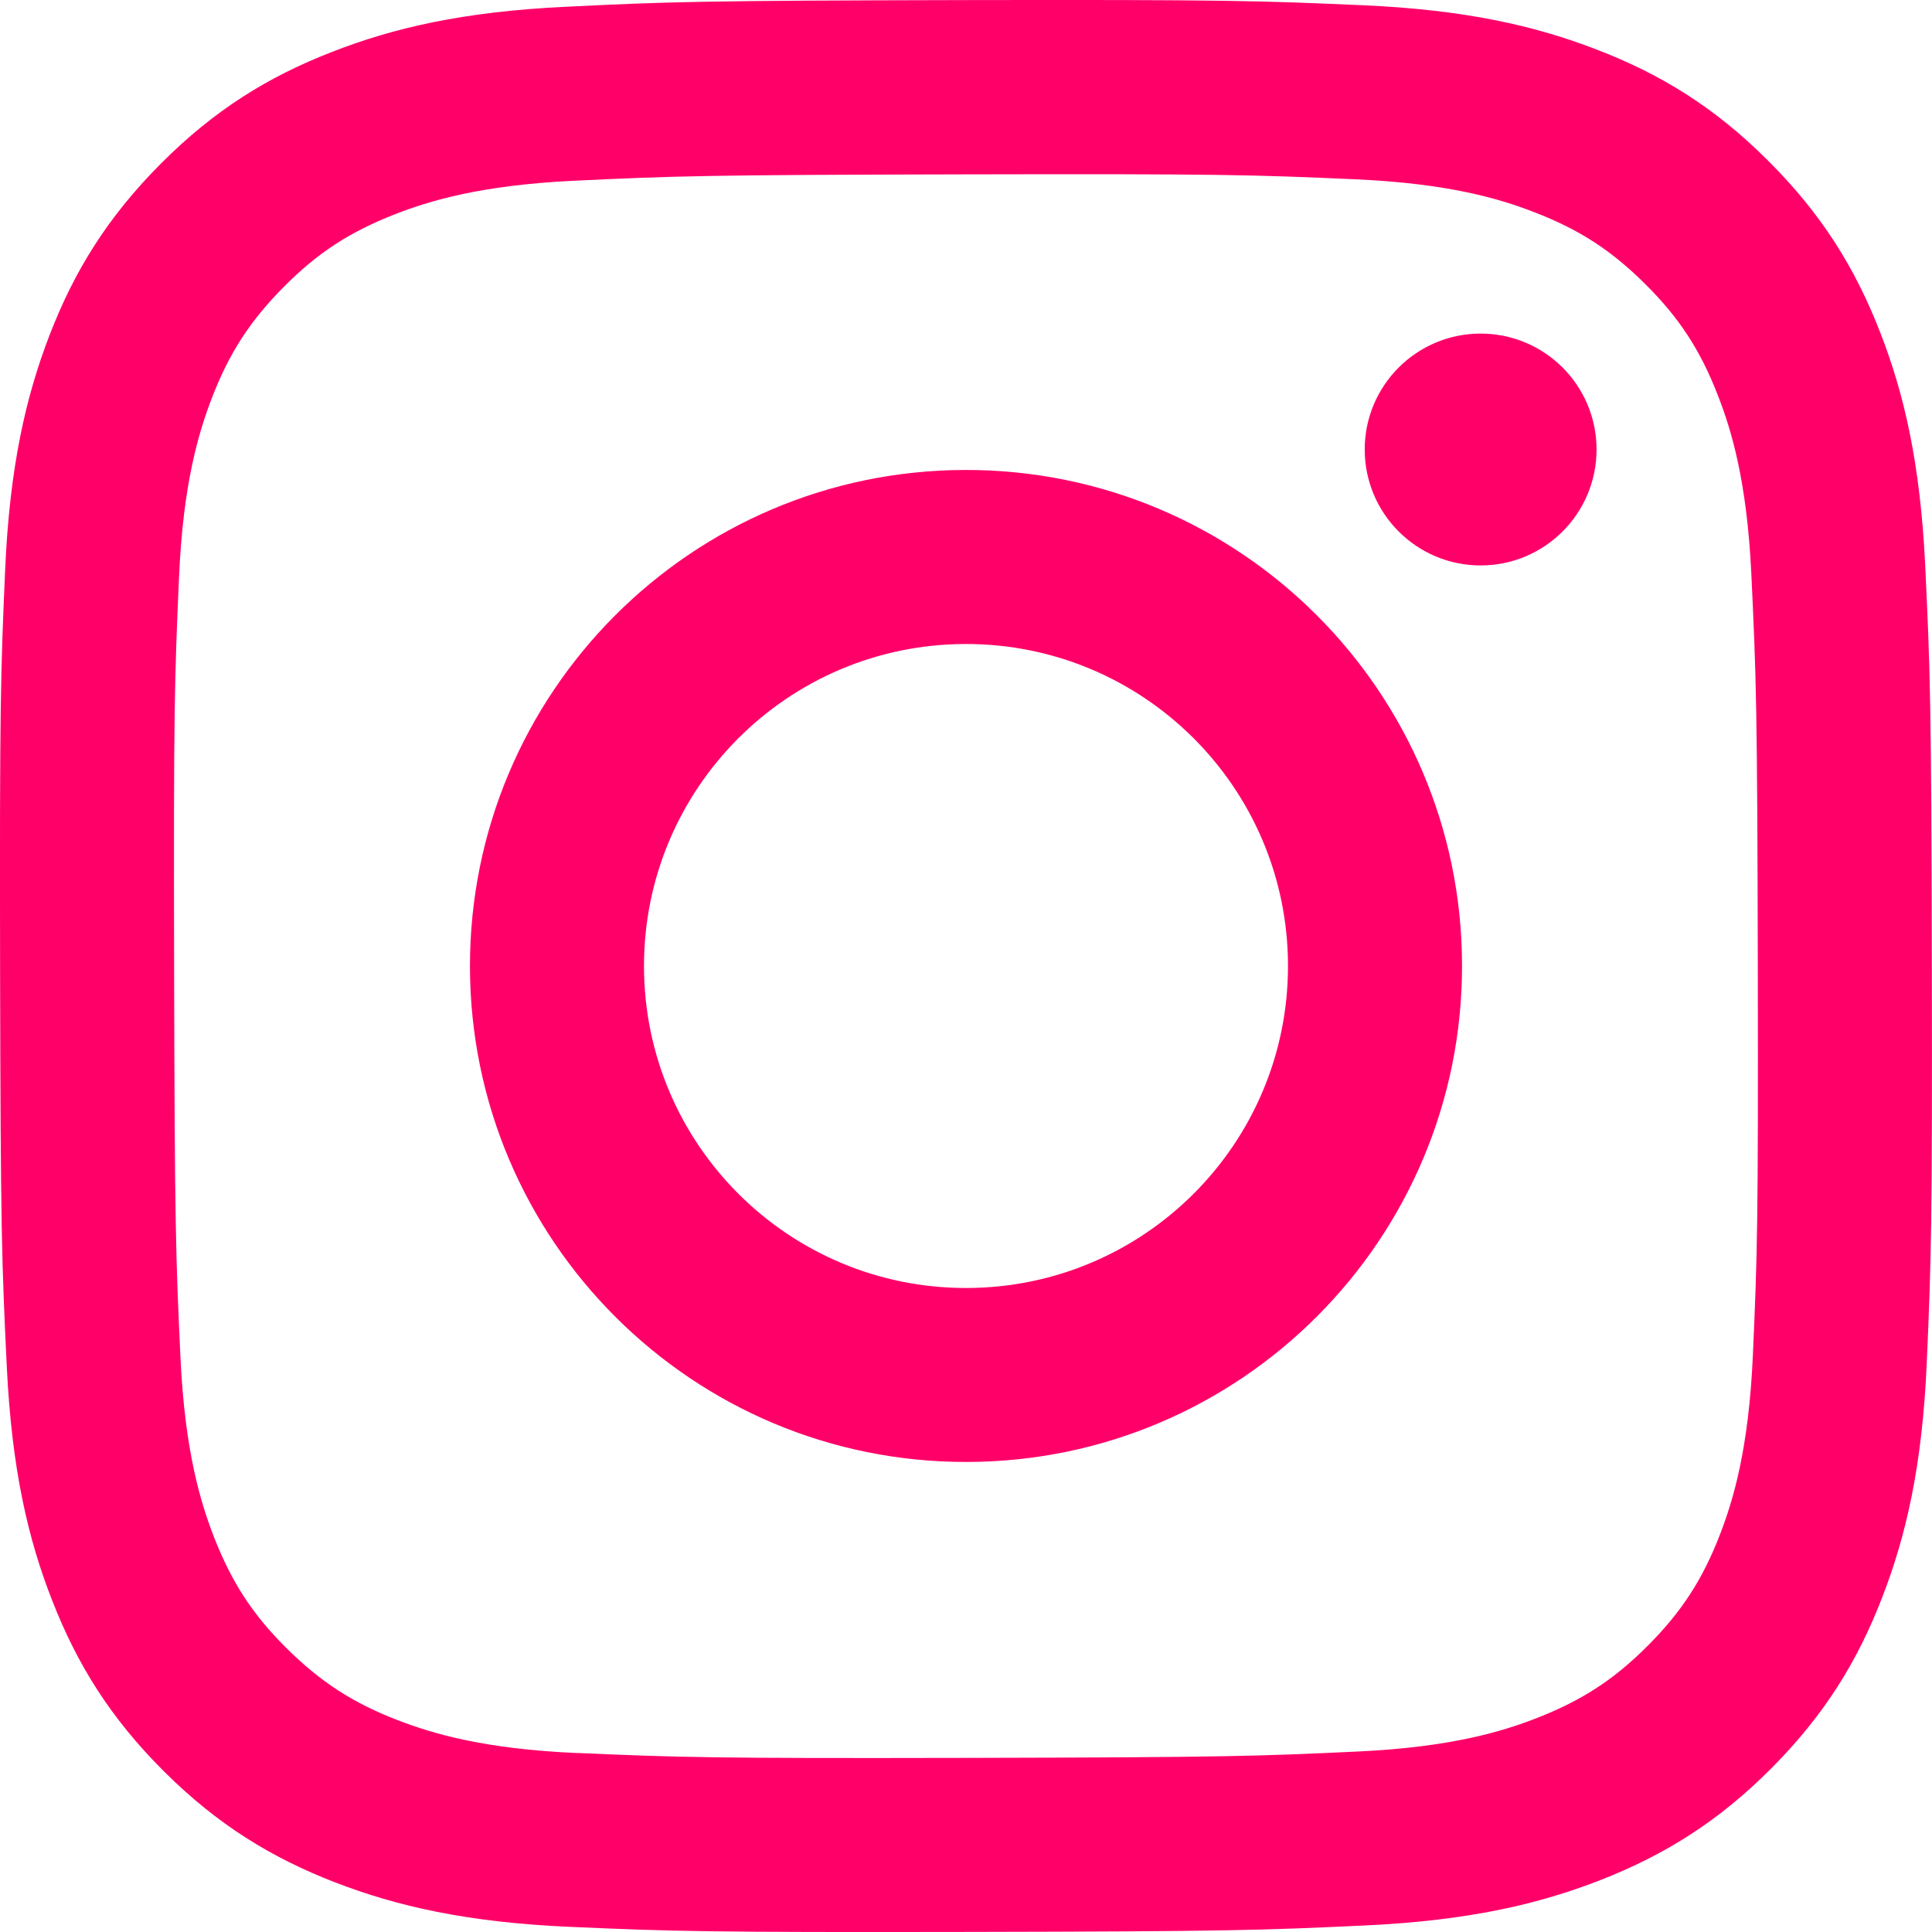
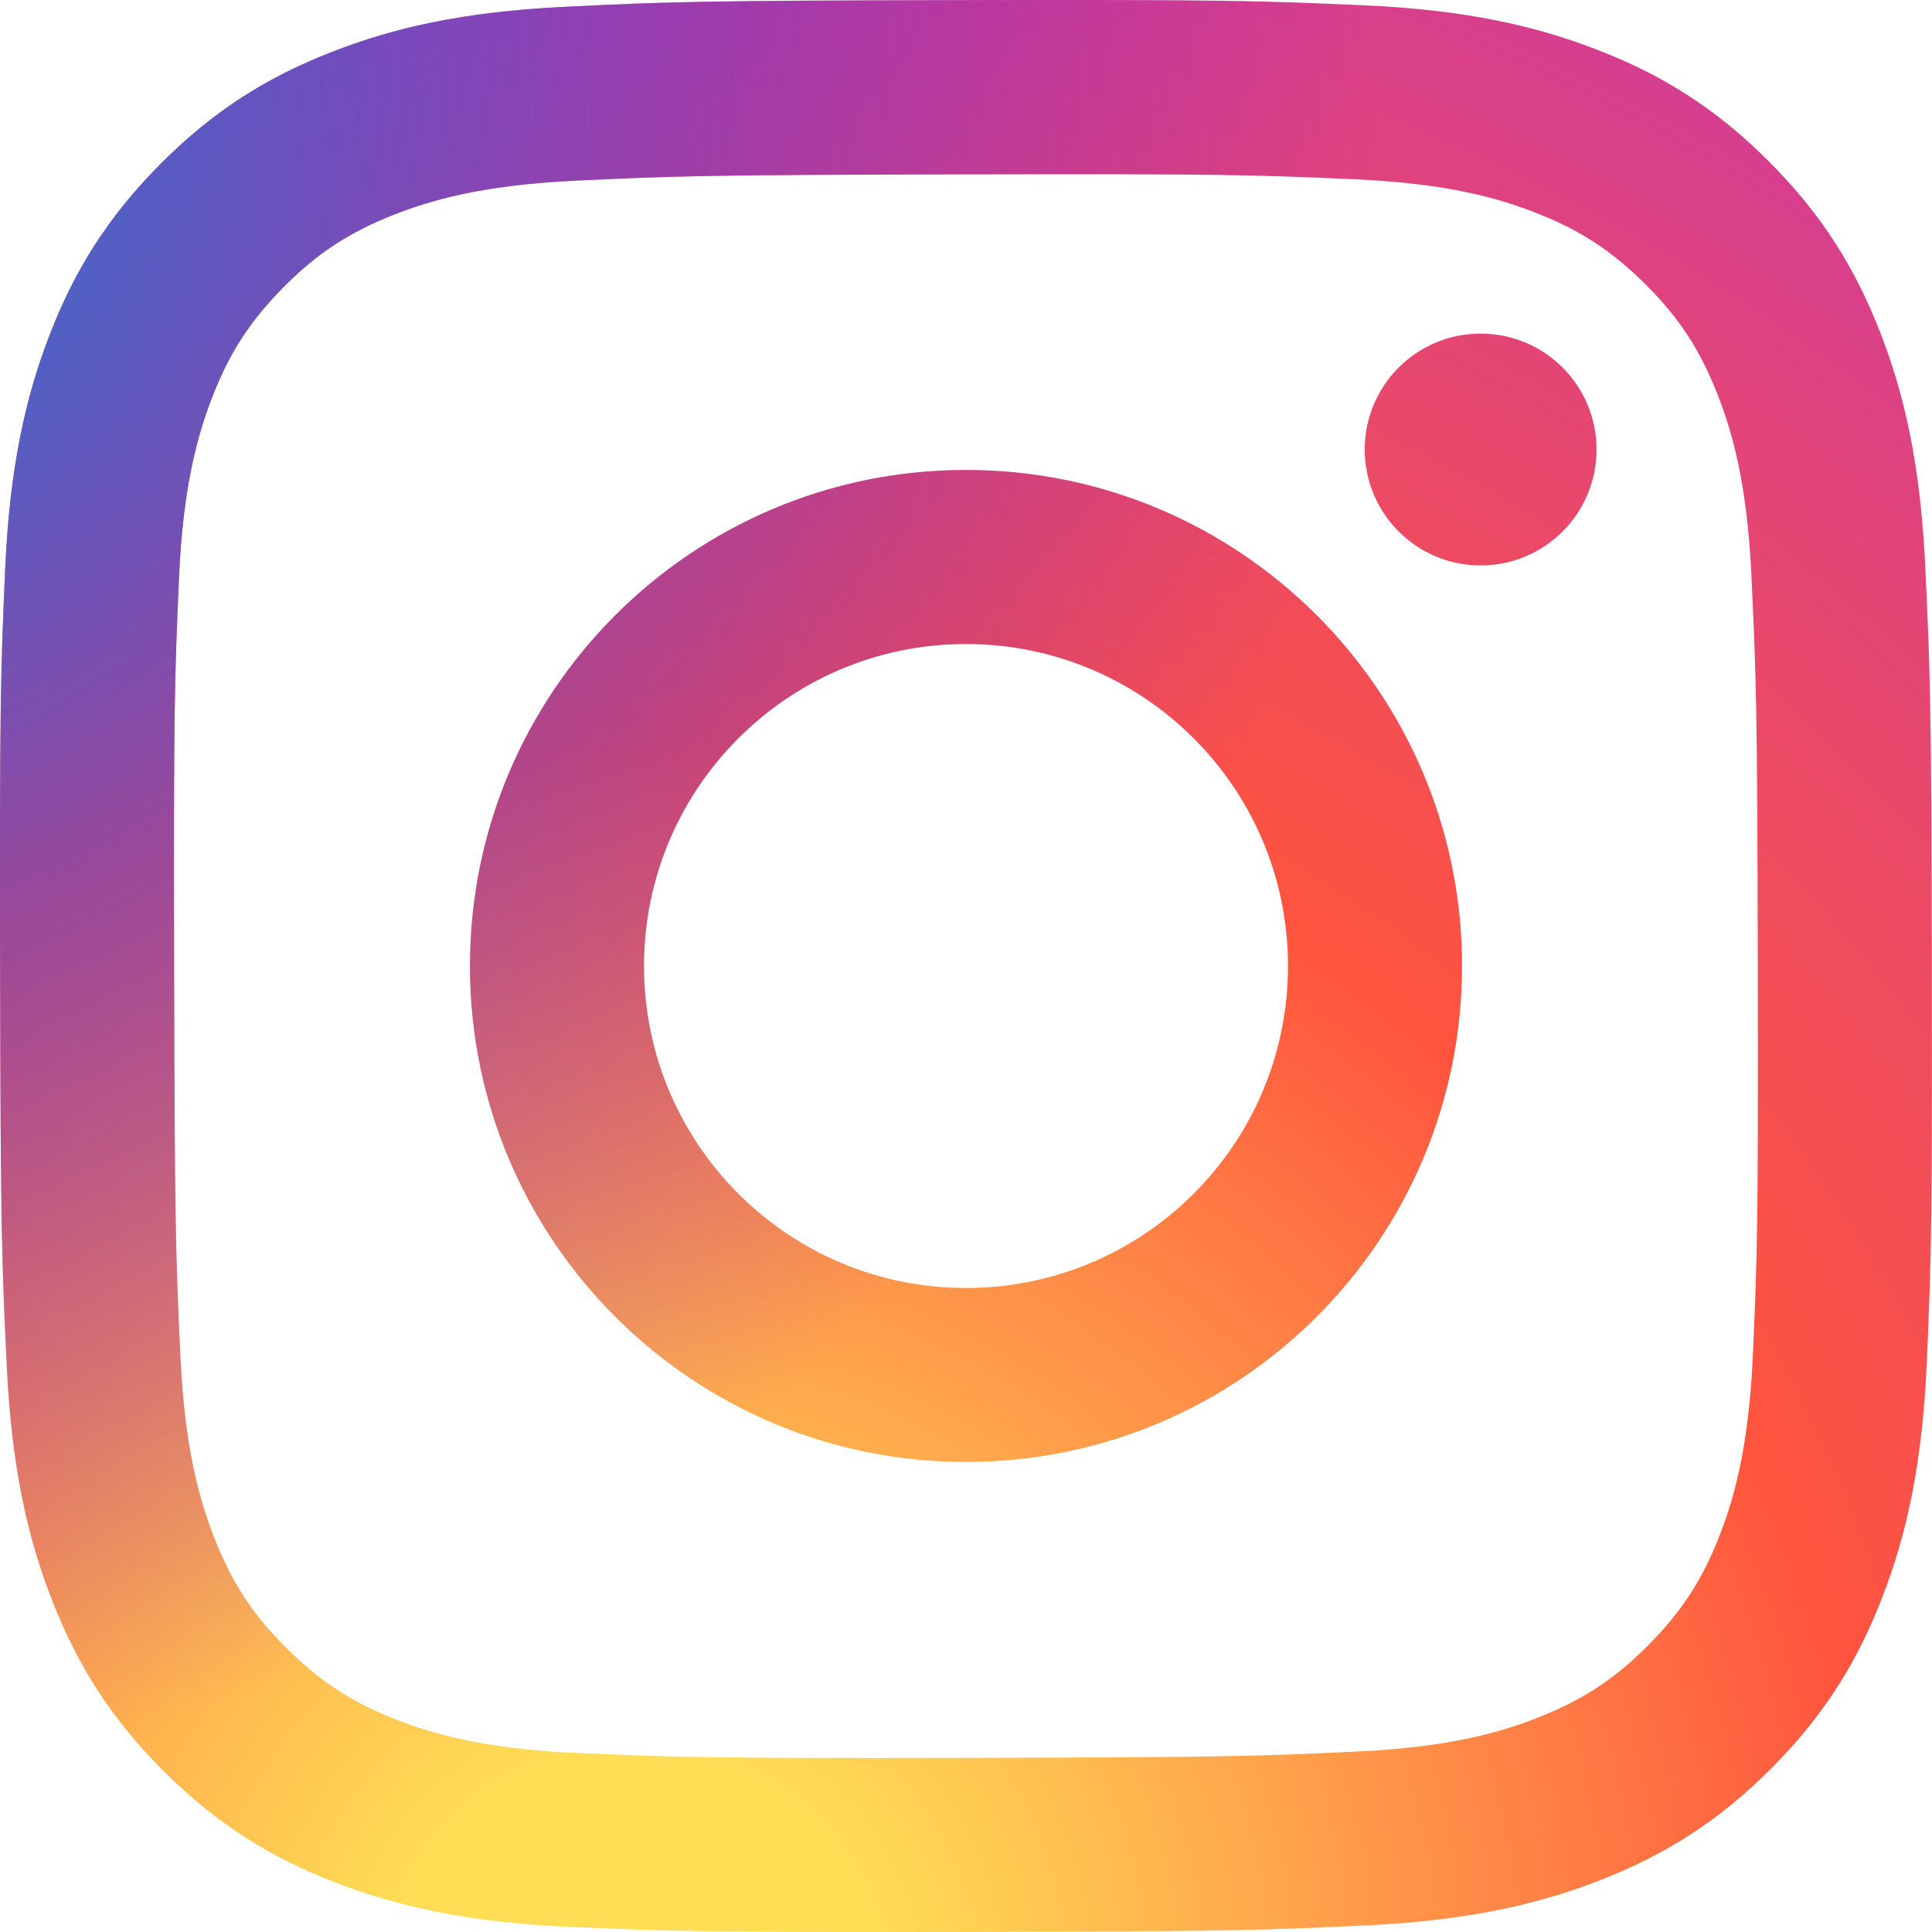
- <svg xmlns="http://www.w3.org/2000/svg" fill="#FF0069" role="img" viewBox="0 0 24 24">
-   <path d="M7.03.084c-1.277.06-2.149.264-2.911.563-.789.307-1.458.72-2.123 1.388-.665.668-1.075 1.337-1.38 2.127-.295.764-.496 1.637-.552 2.914-.056 1.278-.069 1.688-.063 4.947.006 3.259.021 3.667.083 4.947.061 1.276.264 2.148.564 2.911.308.789.72 1.457 1.388 2.123.668.665 1.337 1.074 2.128 1.38.763.295 1.636.496 2.913.552 1.277.056 1.688.069 4.946.063 3.258-.006 3.668-.021 4.948-.081 1.28-.061 2.147-.265 2.91-.563.789-.309 1.458-.72 2.123-1.388.665-.668 1.075-1.338 1.379-2.128.296-.763.497-1.636.552-2.912.056-1.281.069-1.69.063-4.948-.006-3.258-.021-3.667-.082-4.947-.061-1.28-.264-2.149-.563-2.912-.308-.789-.72-1.457-1.388-2.123C21.298 1.33 20.628.921 19.838.617 19.074.321 18.202.12 16.924.065 15.647.009 15.236-.005 11.977.001 8.718.008 8.31.021 7.03.084m.14 21.693c-1.17-.051-1.805-.245-2.229-.408-.561-.216-.96-.477-1.382-.895-.422-.418-.681-.819-.9-1.378-.164-.423-.362-1.058-.417-2.228-.059-1.264-.072-1.644-.079-4.848-.007-3.204.005-3.583.061-4.848.05-1.169.246-1.805.408-2.228.216-.561.476-.96.895-1.382.419-.422.818-.681 1.378-.9.423-.165 1.058-.361 2.227-.417 1.266-.06 1.645-.072 4.848-.079 3.203-.007 3.583.005 4.849.061 1.169.051 1.805.244 2.228.408.561.216.96.475 1.382.895.422.419.682.818.9 1.379.165.422.362 1.056.417 2.226.06 1.266.074 1.645.08 4.848.006 3.203-.005 3.583-.061 4.848-.051 1.17-.245 1.806-.408 2.229-.216.56-.476.96-.895 1.381-.419.421-.818.681-1.378.9-.422.165-1.058.362-2.226.417-1.266.059-1.645.072-4.849.079-3.204.007-3.583-.006-4.848-.061M16.953 5.586A1.44 1.44 0 1 0 18.39 4.144a1.44 1.44 0 0 0-1.437 1.442M5.838 12.012c.007 3.403 2.771 6.156 6.173 6.149 3.403-.006 6.157-2.77 6.151-6.173-.006-3.403-2.771-6.157-6.174-6.15-3.403.007-6.156 2.771-6.15 6.174M8 12.008a4 4 0 1 1 4.008 3.992A4 4 0 0 1 8 12.008" />
+ <svg xmlns="http://www.w3.org/2000/svg" role="img" viewBox="0 0 24 24">
+   <defs>
+     <radialGradient id="ig-warm" cx=".33" cy="1.03" r="1.28">
+       <stop offset="0" stop-color="#FFDD55" />
+       <stop offset=".1" stop-color="#FFDD55" />
+       <stop offset=".5" stop-color="#FF543E" />
+       <stop offset="1" stop-color="#C837AB" />
+     </radialGradient>
+     <radialGradient id="ig-cool" cx="-.14" cy=".07" r=".85">
+       <stop offset="0" stop-color="#3771C8" />
+       <stop offset=".13" stop-color="#3771C8" />
+       <stop offset="1" stop-color="#6600FF" stop-opacity="0" />
+     </radialGradient>
+     <path id="ig-glyph" d="M7.03.084c-1.277.06-2.149.264-2.911.563-.789.307-1.458.72-2.123 1.388-.665.668-1.075 1.337-1.38 2.127-.295.764-.496 1.637-.552 2.914-.056 1.278-.069 1.688-.063 4.947.006 3.259.021 3.667.083 4.947.061 1.276.264 2.148.564 2.911.308.789.72 1.457 1.388 2.123.668.665 1.337 1.074 2.128 1.38.763.295 1.636.496 2.913.552 1.277.056 1.688.069 4.946.063 3.258-.006 3.668-.021 4.948-.081 1.28-.061 2.147-.265 2.91-.563.789-.309 1.458-.72 2.123-1.388.665-.668 1.075-1.338 1.379-2.128.296-.763.497-1.636.552-2.912.056-1.281.069-1.69.063-4.948-.006-3.258-.021-3.667-.082-4.947-.061-1.28-.264-2.149-.563-2.912-.308-.789-.72-1.457-1.388-2.123C21.298 1.33 20.628.921 19.838.617 19.074.321 18.202.12 16.924.065 15.647.009 15.236-.005 11.977.001 8.718.008 8.31.021 7.03.084m.14 21.693c-1.17-.051-1.805-.245-2.229-.408-.561-.216-.96-.477-1.382-.895-.422-.418-.681-.819-.9-1.378-.164-.423-.362-1.058-.417-2.228-.059-1.264-.072-1.644-.079-4.848-.007-3.204.005-3.583.061-4.848.05-1.169.246-1.805.408-2.228.216-.561.476-.96.895-1.382.419-.422.818-.681 1.378-.9.423-.165 1.058-.361 2.227-.417 1.266-.06 1.645-.072 4.848-.079 3.203-.007 3.583.005 4.849.061 1.169.051 1.805.244 2.228.408.561.216.96.475 1.382.895.422.419.682.818.9 1.379.165.422.362 1.056.417 2.226.06 1.266.074 1.645.08 4.848.006 3.203-.005 3.583-.061 4.848-.051 1.17-.245 1.806-.408 2.229-.216.56-.476.96-.895 1.381-.419.421-.818.681-1.378.9-.422.165-1.058.362-2.226.417-1.266.059-1.645.072-4.849.079-3.204.007-3.583-.006-4.848-.061M16.953 5.586A1.44 1.44 0 1 0 18.39 4.144a1.44 1.44 0 0 0-1.437 1.442M5.838 12.012c.007 3.403 2.771 6.156 6.173 6.149 3.403-.006 6.157-2.77 6.151-6.173-.006-3.403-2.771-6.157-6.174-6.15-3.403.007-6.156 2.771-6.15 6.174M8 12.008a4 4 0 1 1 4.008 3.992A4 4 0 0 1 8 12.008" />
+   </defs>
+   <use href="#ig-glyph" fill="url(#ig-warm)" />
+   <use href="#ig-glyph" fill="url(#ig-cool)" />
</svg>
